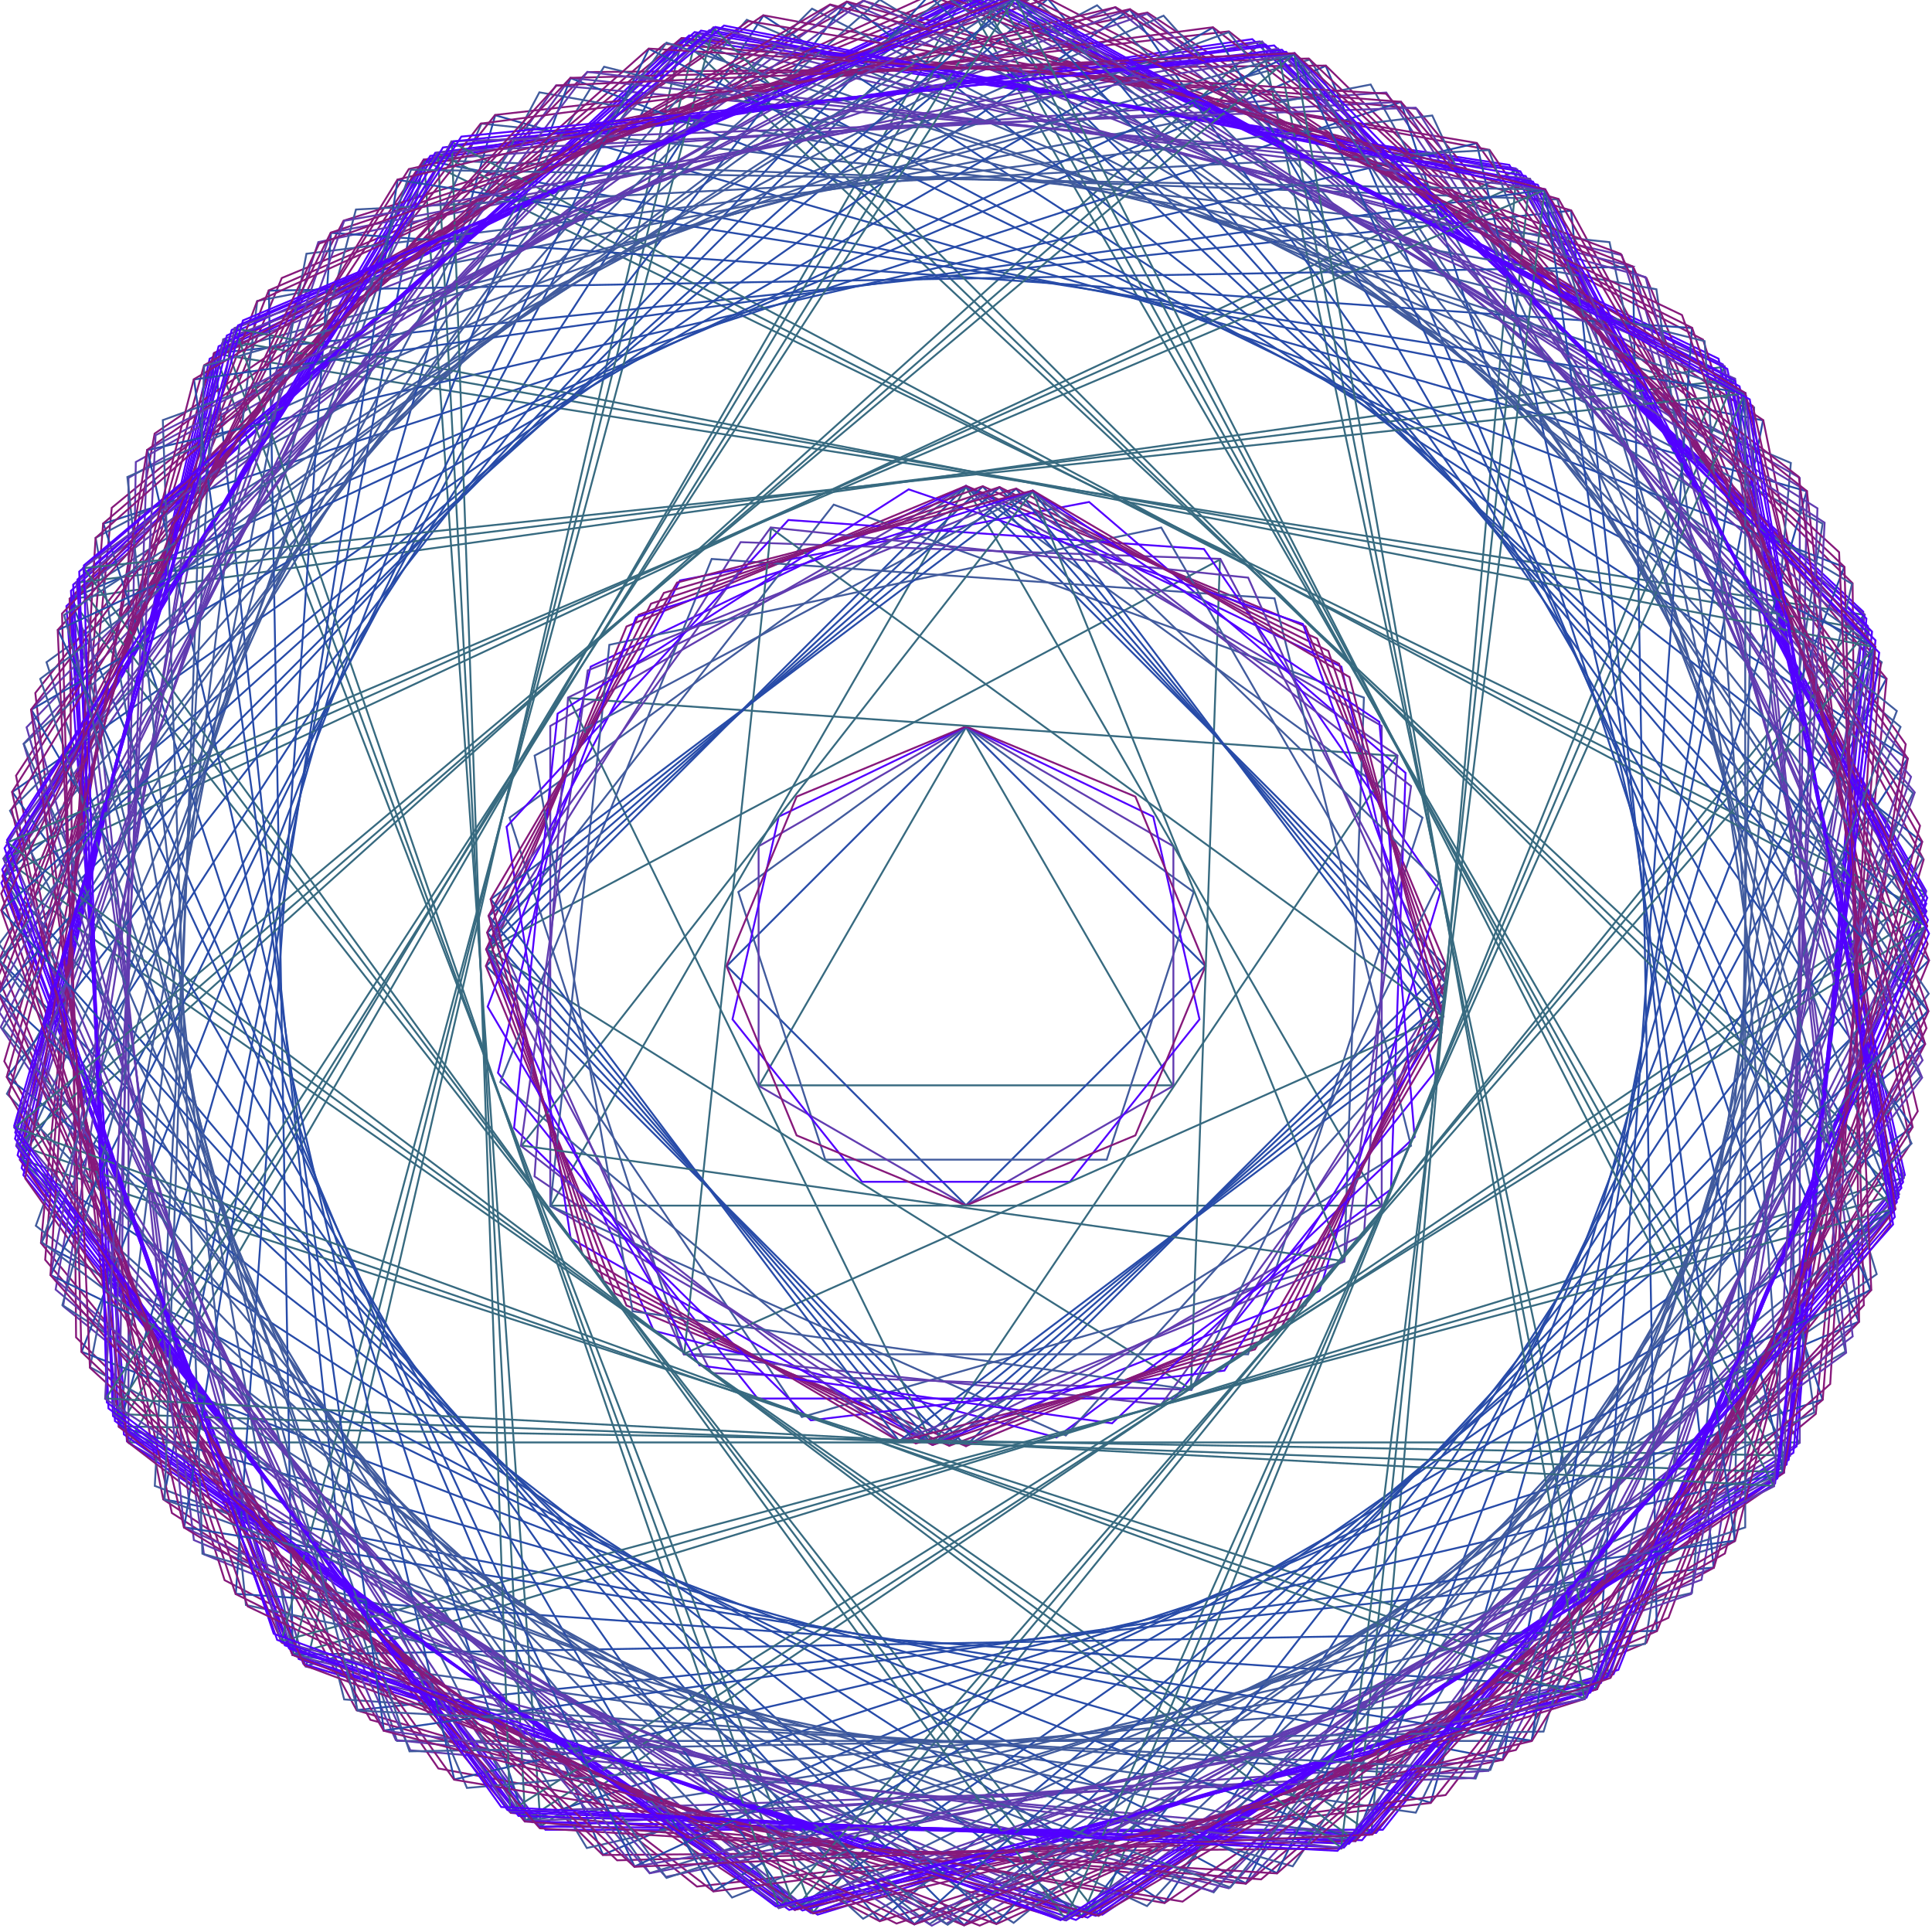
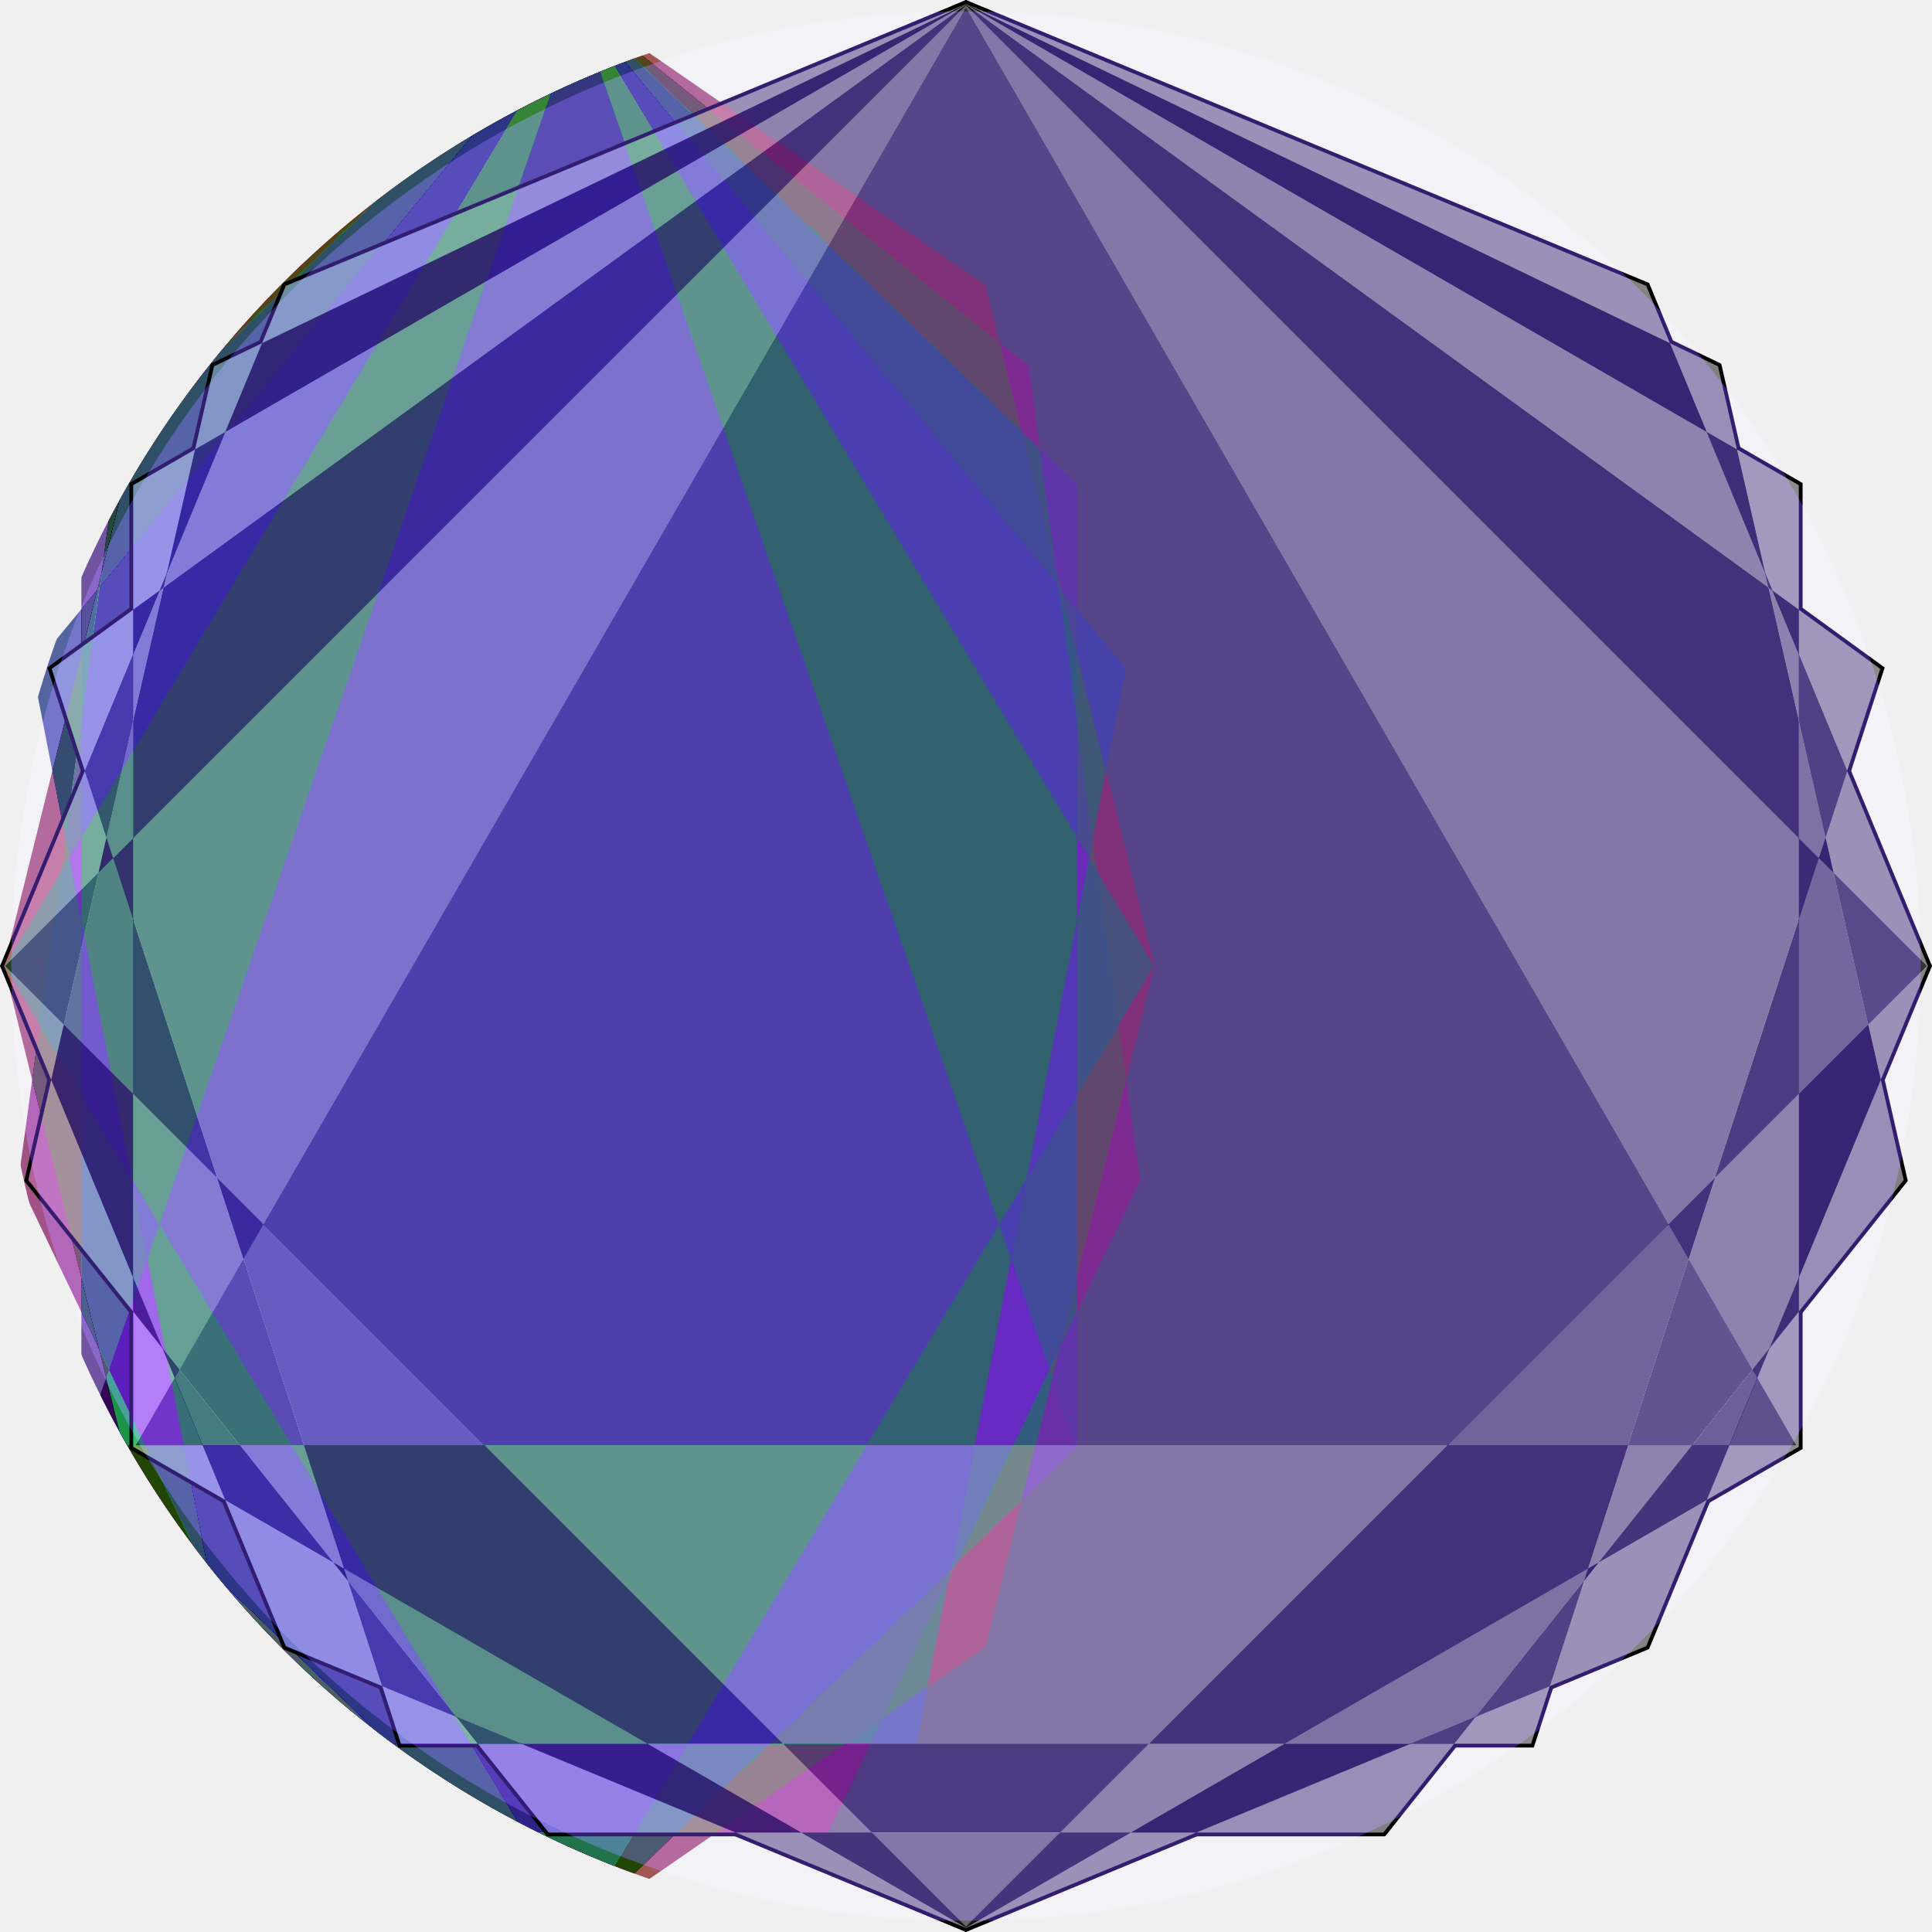
- <svg xmlns="http://www.w3.org/2000/svg" width="1028" height="1028" viewBox="0 0 1028 1028" fill="none">
-   <g clip-path="url(#clip0_1_9)">
-     <rect width="1028" height="1028" fill="white" />
-     <path d="M404.015 577.5L514 387L623.985 577.5H404.015Z" stroke="#376A80" />
-     <path d="M386.707 514L514 386.707L641.293 514L514 641.293L386.707 514Z" stroke="#274BA8" />
-     <path d="M392.853 474.637L514 386.618L635.147 474.637L588.873 617.054H439.127L392.853 474.637Z" stroke="#415B9D" />
-     <path d="M403.649 450.289L514 386.577L624.351 450.289V577.711L514 641.423L403.649 577.711V450.289Z" stroke="#613CB0" />
-     <path d="M414.359 434.539L514 386.555L613.641 434.539L638.25 542.359L569.296 628.824H458.704L389.75 542.359L414.359 434.539Z" stroke="#5200FF" />
-     <path d="M423.873 423.873L514 386.541L604.127 423.873L641.459 514L604.127 604.127L514 641.459L423.873 604.127L386.541 514L423.873 423.873Z" stroke="#86197B" />
-     <path d="M68.729 767.5L513 -2L957.271 767.5L68.729 767.5Z" stroke="#376A80" />
-     <path d="M-0.293 511L513 -2.293L1026.29 511L513 1024.29L-0.293 511Z" stroke="#274BA8" />
-     <path d="M24.745 352.356L513 -2.382L1001.26 352.356L814.758 926.335L211.242 926.335L24.745 352.356Z" stroke="#415B9D" />
-     <path d="M68.363 254.289L513 -2.423L957.637 254.289L957.637 767.711L513 1024.42L68.363 767.711L68.363 254.289Z" stroke="#613CB0" />
-     <path d="M111.572 190.872L513 -2.445L914.427 190.872L1013.57 625.252L735.775 973.598L290.225 973.598L12.428 625.252L111.572 190.872Z" stroke="#5200FF" />
-     <path d="M149.93 147.93L513 -2.459L876.07 147.93L1026.46 511L876.07 874.07L513 1024.46L149.93 874.07L-0.459 511L149.93 147.93Z" stroke="#86197B" />
-     <path d="M293.164 641.5L514 259L734.836 641.5H293.164Z" stroke="#376A80" />
-     <path d="M258.707 514L514 258.707L769.293 514L514 769.293L258.707 514Z" stroke="#274BA8" />
-     <path d="M271.117 435.083L514 258.618L756.883 435.083L664.11 720.608H363.89L271.117 435.083Z" stroke="#415B9D" />
-     <path d="M292.798 386.289L514 258.577L735.203 386.289V641.711L514 769.423L292.798 641.711L292.798 386.289Z" stroke="#613CB0" />
-     <path d="M314.285 354.733L514 258.555L713.715 354.733L763.04 570.842L624.833 744.148H403.167L264.96 570.842L314.285 354.733Z" stroke="#5200FF" />
-     <path d="M333.363 333.363L514 258.541L694.637 333.363L769.459 514L694.637 694.637L514 769.459L333.363 694.637L258.541 514L333.363 333.363Z" stroke="#86197B" />
-     <path d="M633.715 739.152L259.155 505.101L649.129 297.748L633.715 739.152Z" stroke="#376A80" />
-     <path d="M505.09 769.137L258.863 505.09L522.91 258.863L769.137 522.91L505.09 769.137Z" stroke="#274BA8" />
-     <path d="M426.654 753.981L258.774 505.087L443.607 268.511L725.721 371.192L715.244 671.229L426.654 753.981Z" stroke="#415B9D" />
-     <path d="M378.647 730.611L258.733 505.086L394.086 288.475L649.353 297.389L769.267 522.914L633.914 739.525L378.647 730.611Z" stroke="#613CB0" />
-     <path d="M347.86 708.035L258.711 505.085L361.8 308.848L579.499 267.095L747.876 411.266L740.14 632.798L562.116 764.873L347.86 708.035Z" stroke="#5200FF" />
-     <path d="M327.169 688.222L258.697 505.085L339.778 327.169L522.915 258.697L700.831 339.778L769.303 522.915L688.222 700.831L505.085 769.303L327.169 688.222Z" stroke="#86197B" />
-     <path d="M743.192 402.215L496.212 768.379L302.595 371.406L743.192 402.215Z" stroke="#376A80" />
-     <path d="M768.671 531.808L496.192 768.671L259.329 496.192L531.808 259.329L768.671 531.808Z" stroke="#274BA8" />
-     <path d="M750.786 609.668L496.185 768.76L266.204 575.783L378.668 297.424L678.156 318.366L750.786 609.668Z" stroke="#415B9D" />
-     <path d="M725.755 656.831L496.183 768.8L284.428 625.97L302.245 371.169L531.817 259.2L743.572 402.03L725.755 656.831Z" stroke="#613CB0" />
-     <path d="M702.119 686.811L496.181 768.823L303.662 658.948L269.531 439.924L419.491 276.681L640.618 292.144L766.399 474.669L702.119 686.811Z" stroke="#5200FF" />
-     <path d="M681.596 706.797L496.18 768.837L321.203 681.596L259.163 496.18L346.404 321.203L531.82 259.163L706.797 346.404L768.837 531.82L681.596 706.797Z" stroke="#86197B" />
-     <path d="M410.282 281.046L767.603 540.655L364.115 720.299L410.282 281.046Z" stroke="#376A80" />
-     <path d="M540.685 260.106L767.894 540.685L487.315 767.894L260.106 487.315L540.685 260.106Z" stroke="#274BA8" />
-     <path d="M617.873 280.697L767.983 540.695L567.097 763.801L292.833 641.691L324.214 343.116L617.873 280.697Z" stroke="#415B9D" />
-     <path d="M664.134 307.359L768.023 540.699L617.89 747.34L363.866 720.641L259.977 487.301L410.11 280.66L664.134 307.359Z" stroke="#613CB0" />
-     <path d="M693.271 332.027L768.046 540.701L651.519 729.269L431.438 755.735L273.527 600.169L296.698 379.717L483.501 260.382L693.271 332.027Z" stroke="#5200FF" />
-     <path d="M712.529 353.235L768.059 540.703L674.765 712.529L487.297 768.059L315.471 674.765L259.941 487.297L353.235 315.471L540.703 259.941L712.529 353.235Z" stroke="#86197B" />
-     <path d="M277.568 609.525L549.489 261.482L714.943 670.994L277.568 609.525Z" stroke="#376A80" />
-     <path d="M261.192 478.47L549.53 261.192L766.808 549.53L478.47 766.808L261.192 478.47Z" stroke="#274BA8" />
-     <path d="M284.464 402.048L549.542 261.103L765.502 469.653L633.895 739.489L336.597 697.706L284.464 402.048Z" stroke="#415B9D" />
-     <path d="M312.724 356.746L549.548 261.063L750.824 418.317L715.276 671.254L478.452 766.937L277.176 609.683L312.724 356.746Z" stroke="#613CB0" />
-     <path d="M338.394 328.488L549.551 261.041L733.937 384.078L752.706 604.948L591.724 757.333L372.215 726.483L259.472 535.629L338.394 328.488Z" stroke="#5200FF" />
-     <path d="M360.261 309.982L549.553 261.027L718.018 360.261L766.973 549.553L667.739 718.018L478.447 766.973L309.982 667.739L261.027 478.447L360.261 309.982Z" stroke="#86197B" />
-     <path d="M162.955 886.446L362.833 20.677L1012.67 626.661L162.955 886.446Z" stroke="#376A80" />
-     <path d="M21.955 661.334L362.747 20.397L1003.68 361.189L662.892 1002.13L21.955 661.334Z" stroke="#274BA8" />
-     <path d="M-0.484 502.302L362.721 20.312L933.358 216.798L922.825 820.223L345.679 996.674L-0.484 502.302Z" stroke="#415B9D" />
-     <path d="M12.556 395.767L362.709 20.273L862.973 135.768L1013.08 626.757L662.93 1002.25L162.666 886.755L12.556 395.767Z" stroke="#613CB0" />
-     <path d="M35.336 322.488L362.703 20.252L803.11 87.756L1024.92 474.169L861.111 888.513L435.029 1018.78L67.525 766.875L35.336 322.488Z" stroke="#5200FF" />
-     <path d="M59.462 270.207L362.699 20.238L753.874 57.904L1003.84 361.141L966.177 752.316L662.941 1002.28L271.765 964.619L21.797 661.382L59.462 270.207Z" stroke="#86197B" />
-     <path d="M287.666 971.781L225.684 85.404L1024.3 474.915L287.666 971.781Z" stroke="#376A80" />
-     <path d="M87.011 797.73L225.521 85.161L938.089 223.67L799.58 936.239L87.011 797.73Z" stroke="#274BA8" />
-     <path d="M19.056 652.207L225.471 85.087L828.62 106.15L994.972 686.287L494.634 1023.77L19.056 652.207Z" stroke="#415B9D" />
-     <path d="M0.378 546.515L225.448 85.053L737.62 49.239L1024.72 474.886L799.653 936.347L287.481 972.161L0.378 546.515Z" stroke="#613CB0" />
-     <path d="M0.739 469.778L225.436 85.035L666.336 20.827L991.432 325.503L955.921 769.637L586.543 1018.79L161.447 885.336L0.739 469.778Z" stroke="#5200FF" />
-     <path d="M8.525 412.728L225.428 85.023L610.523 6.675L938.227 223.578L1016.58 608.673L799.673 936.377L414.578 1014.73L86.874 797.823L8.525 412.728Z" stroke="#86197B" />
-     <path d="M432.673 1017.7L114.248 188.176L991.85 327.175L432.673 1017.7Z" stroke="#376A80" />
-     <path d="M189.898 909.921L114.02 187.992L835.949 112.114L911.827 834.043L189.898 909.921Z" stroke="#274BA8" />
-     <path d="M82.365 790.625L113.951 187.936L696.903 31.734L1025.6 537.886L645.797 1006.91L82.365 790.625Z" stroke="#415B9D" />
-     <path d="M33.602 695.012L113.919 187.91L593.241 3.916L992.245 327.023L911.928 834.125L432.607 1018.12L33.602 695.012Z" stroke="#613CB0" />
-     <path d="M11.511 621.522L113.902 187.896L516.764 -2.413L916.734 193.902L1012.63 629.011L732.233 975.269L286.694 971.936L11.511 621.522Z" stroke="#5200FF" />
-     <path d="M2.278 564.689L113.891 187.888L459.253 0.372L836.054 111.985L1023.57 457.347L911.956 834.148L566.595 1021.66L189.794 910.05L2.278 564.689Z" stroke="#86197B" />
-     <path d="M584.516 1018.98L37.475 318.802L917.37 195.141L584.516 1018.98Z" stroke="#376A80" />
-     <path d="M320.837 986.892L37.203 318.692L705.403 35.058L989.037 703.258L320.837 986.892Z" stroke="#274BA8" />
-     <path d="M183.125 904.249L37.121 318.659L548.932 -1.156L1011.25 386.777L785.171 946.348L183.125 904.249Z" stroke="#415B9D" />
-     <path d="M108.538 827.07L37.083 318.644L441.666 2.549L917.703 194.881L989.158 703.307L584.575 1019.4L108.538 827.07Z" stroke="#613CB0" />
-     <path d="M65.926 763.25L37.062 318.635L366.68 18.856L806.571 89.653L1025.49 477.714L858.581 890.821L431.536 1017.9L65.926 763.25Z" stroke="#5200FF" />
-     <path d="M40.479 711.6L37.05 318.63L312.496 38.334L705.465 34.904L985.762 310.351L989.191 703.32L713.745 983.617L320.775 987.046L40.479 711.6Z" stroke="#86197B" />
-     <path d="M729.645 975.69L1.794 466.043L807.087 90.529L729.645 975.69Z" stroke="#376A80" />
-     <path d="M468.106 1022.09L1.502 466.018L557.579 -0.586L1024.18 555.49L468.106 1022.09Z" stroke="#274BA8" />
-     <path d="M312.248 983.325L1.414 466.01L397.356 10.53L952.896 246.343L900.296 847.563L312.248 983.325Z" stroke="#415B9D" />
-     <path d="M218.355 931.325L1.373 466.006L295.86 45.435L807.329 90.183L1024.31 555.502L729.824 976.073L218.355 931.325Z" stroke="#613CB0" />
-     <path d="M158.946 882.753L1.351 466.004L228.919 82.953L670.287 22.045L993.096 329.144L954.264 773L583.032 1019.38L158.946 882.753Z" stroke="#5200FF" />
-     <path d="M119.51 840.799L1.337 466.003L182.797 117.422L557.593 -0.751L906.174 180.709L1024.35 555.505L842.887 904.086L468.091 1022.26L119.51 840.799Z" stroke="#86197B" />
-     <path d="M856.165 891.599L11.111 617.024L671.427 22.474L856.165 891.599Z" stroke="#376A80" />
-     <path d="M619.621 1012.44L10.825 617.085L406.182 8.289L1014.98 403.646L619.621 1012.44Z" stroke="#274BA8" />
-     <path d="M459.238 1020.94L10.738 617.104L256.21 65.764L856.421 128.848L981.899 719.177L459.238 1020.94Z" stroke="#415B9D" />
-     <path d="M354.245 998.659L10.698 617.112L169.354 128.818L671.558 22.072L1015.1 403.619L856.448 891.913L354.245 998.659Z" stroke="#613CB0" />
-     <path d="M283.231 969.579L10.676 617.117L116.308 184.269L520.582 -3.022L919.073 196.279L1011.71 632.093L728.732 976.244L283.231 969.579Z" stroke="#5200FF" />
-     <path d="M233.252 940.988L10.663 617.12L82.278 230.716L406.147 8.127L792.551 79.743L1015.14 403.611L943.524 790.015L619.655 1012.6L233.252 940.988Z" stroke="#86197B" />
-     <path d="M952.089 774.468L63.682 758.961L521.315 -2.669L952.089 774.468Z" stroke="#376A80" />
-     <path d="M761.212 959.189L63.426 759.103L263.513 61.317L961.298 261.404L761.212 959.189Z" stroke="#274BA8" />
-     <path d="M610.32 1014.2L63.348 759.146L136.899 160.128L729.327 44.971L1021.92 572.819L610.32 1014.2Z" stroke="#415B9D" />
-     <path d="M503.402 1023.6L63.313 759.166L72.273 245.821L521.323 -3.091L961.412 261.341L952.452 774.685L503.402 1023.6Z" stroke="#613CB0" />
-     <path d="M426.988 1016.55L63.293 759.176L37.756 314.358L369.608 17.053L808.956 91.138L1024.96 480.825L854.972 892.673L426.988 1016.55Z" stroke="#5200FF" />
-     <path d="M370.834 1003.82L63.281 759.183L18.794 368.725L263.433 61.172L653.891 16.685L961.444 261.323L1005.93 651.782L761.292 959.334L370.834 1003.82Z" stroke="#86197B" />
-     <path d="M1010.08 635.311L155.954 880.226L370.912 18.078L1010.08 635.311Z" stroke="#376A80" />
-     <path d="M881.546 867.768L155.751 880.437L143.082 154.642L868.877 141.973L881.546 867.768Z" stroke="#274BA8" />
-     <path d="M753.332 964.494L155.689 880.501L50.889 286.153L583.763 2.819L1017.9 422.057L753.332 964.494Z" stroke="#415B9D" />
-     <path d="M653.832 1004.74L155.66 880.53L14.142 386.997L370.795 17.671L868.967 141.879L1010.49 635.413L653.832 1004.74Z" stroke="#613CB0" />
-     <path d="M578.697 1020.34L155.645 880.546L1.172 462.631L231.599 81.292L673.41 23.687L993.913 333.193L951.761 776.745L578.697 1020.34Z" stroke="#5200FF" />
-     <path d="M521.275 1024.59L155.635 880.556L-1.067 520.166L142.962 154.526L503.353 -2.176L868.992 141.853L1025.69 502.244L881.665 867.883L521.275 1024.59Z" stroke="#86197B" />
-     <path d="M1024.67 484.823L279.477 968.758L232.974 81.433L1024.67 484.823Z" stroke="#376A80" />
-     <path d="M969.721 744.702L279.344 969.019L55.026 278.641L745.404 54.324L969.721 744.702Z" stroke="#274BA8" />
-     <path d="M875.39 874.687L279.303 969.098L5.312 431.361L432.063 4.61L969.8 278.601L875.39 874.687Z" stroke="#415B9D" />
-     <path d="M792.004 942.264L279.285 969.134L-0.345 538.542L232.744 81.079L745.463 54.209L1025.09 484.801L792.004 942.264Z" stroke="#613CB0" />
-     <path d="M724.713 979.152L279.275 969.154L9.364 614.663L118.23 182.617L523.895 -1.644L920.883 200.632L1010.26 637.127L724.713 979.152Z" stroke="#5200FF" />
-     <path d="M671.041 1000L279.268 969.167L24.045 670.339L54.879 278.566L353.706 23.343L745.479 54.176L1000.7 353.004L969.869 744.777L671.041 1000Z" stroke="#86197B" />
-     <path d="M994.126 335.097L422.982 1015.76L119.083 180.804L994.126 335.097Z" stroke="#376A80" />
-     <path d="M1017.56 599.686L422.932 1016.05L6.569 421.421L601.196 5.059L1017.56 599.686Z" stroke="#274BA8" />
-     <path d="M965.353 751.572L422.916 1016.14L3.678 582.003L287.012 49.129L881.36 153.929L965.353 751.572Z" stroke="#415B9D" />
-     <path d="M905.369 840.575L422.909 1016.18L29.604 686.155L118.759 180.532L601.219 4.931L994.523 334.953L905.369 840.575Z" stroke="#613CB0" />
-     <path d="M851.803 895.525L422.905 1016.2L61.145 756.111L38.937 311.114L373.002 16.299L811.784 93.668L1024.87 484.961L851.803 895.525Z" stroke="#5200FF" />
-     <path d="M806.572 931.154L422.903 1016.21L91.463 805.061L6.406 421.392L217.556 89.953L601.225 4.895L932.665 216.046L1017.72 599.715L806.572 931.154Z" stroke="#86197B" />
-     <path d="M922.89 201.741L575.709 1019.65L40.971 310.027L922.89 201.741Z" stroke="#376A80" />
-     <path d="M1022.66 447.917L575.745 1019.94L3.724 573.027L450.636 1.005L1022.66 447.917Z" stroke="#274BA8" />
-     <path d="M1017.14 608.43L575.756 1020.03L47.908 727.437L163.065 135.008L762.083 61.458L1017.14 608.43Z" stroke="#415B9D" />
-     <path d="M985.798 711.082L575.761 1020.07L103.153 819.458L40.582 309.862L450.62 0.876L923.228 201.487L985.798 711.082Z" stroke="#613CB0" />
-     <path d="M950.64 779.292L575.764 1020.09L153.769 877.135L2.426 458.076L235.699 78.472L677.929 24.173L996.107 336.067L950.64 779.292Z" stroke="#5200FF" />
-     <path d="M917.801 826.589L575.765 1020.1L197.074 915.083L3.559 573.047L108.579 194.355L450.616 0.84L829.307 105.861L1022.82 447.897L917.801 826.589Z" stroke="#86197B" />
-     <path d="M813.909 95.475L721.031 979.149L2.185 456.877L813.909 95.475Z" stroke="#376A80" />
-     <path d="M981.291 301.725L721.15 979.417L43.459 719.275L303.6 41.584L981.291 301.725Z" stroke="#274BA8" />
-     <path d="M1022.94 456.837L721.186 979.498L130.858 854.02L67.773 253.809L619.113 8.337L1022.94 456.837Z" stroke="#415B9D" />
-     <path d="M1022.99 564.168L721.203 979.535L210.593 925.868L1.765 456.833L303.547 41.465L814.157 95.133L1022.99 564.168Z" stroke="#613CB0" />
-     <path d="M1009.3 639.676L721.212 979.556L275.861 966.227L8.609 609.726L120.704 178.507L527.735 -2.715L923.2 202.525L1009.3 639.676Z" stroke="#5200FF" />
-     <path d="M991.73 694.507L721.218 979.568L328.368 989.855L43.307 719.343L33.02 326.493L303.533 41.432L696.382 31.145L981.443 301.658L991.73 694.507Z" stroke="#86197B" />
-     <path d="M679.881 26.243L849.423 898.46L9.29 609.179L679.881 26.243Z" stroke="#376A80" />
-     <path d="M900.252 174.543L849.615 898.681L125.478 848.044L176.114 123.907L900.252 174.543Z" stroke="#274BA8" />
-     <path d="M985.436 310.699L849.674 898.748L248.454 951.348L12.641 395.808L468.121 -0.135L985.436 310.699Z" stroke="#415B9D" />
-     <path d="M1016.85 413.328L849.7 898.779L345.711 996.744L8.875 609.259L176.029 123.809L680.019 25.843L1016.85 413.328Z" stroke="#613CB0" />
-     <path d="M1025.85 489.537L849.715 898.796L419.926 1016.26L60.122 753.471L41.242 308.32L377.504 16.013L815.695 96.662L1025.85 489.537Z" stroke="#5200FF" />
-     <path d="M1025.07 547.111L849.724 898.806L477.048 1023.5L125.353 848.153L0.657 475.477L176.006 123.781L548.682 -0.914L900.377 174.434L1025.07 547.111Z" stroke="#86197B" />
-     <path d="M531.628 -1.169L948.773 783.367L60.773 752.357L531.628 -1.169Z" stroke="#376A80" />
-     <path d="M785.729 76.221L949.022 783.522L241.721 946.815L78.428 239.514L785.729 76.221Z" stroke="#274BA8" />
-     <path d="M906.998 181.523L949.097 783.569L389.526 1009.65L1.593 547.33L321.408 35.519L906.998 181.523Z" stroke="#415B9D" />
-     <path d="M967.05 270.481L949.132 783.591L495.807 1024.63L60.399 752.556L78.318 239.446L531.643 -1.592L967.05 270.481Z" stroke="#613CB0" />
-     <path d="M997.933 340.73L949.151 783.603L572.484 1021.59L151.571 875.483L3.366 455.303L239.472 77.454L682.096 26.465L997.933 340.73Z" stroke="#5200FF" />
-     <path d="M1014.02 396.015L949.163 783.61L629.228 1011.82L241.633 946.956L13.426 627.021L78.287 239.426L398.222 11.219L785.816 76.081L1014.02 396.015Z" stroke="#86197B" />
-     <path d="M379.707 14.933L1008 643.227L149.735 873.199L379.707 14.933Z" stroke="#376A80" />
-     <path d="M645.331 14.65L1008.28 643.303L379.631 1006.26L16.678 377.603L645.331 14.65Z" stroke="#274BA8" />
-     <path d="M792.089 79.894L1008.37 643.326L539.349 1023.13L33.198 694.433L189.399 111.48L792.089 79.894Z" stroke="#415B9D" />
-     <path d="M875.526 147.408L1008.41 643.336L645.365 1006.38L149.436 873.498L16.553 377.569L379.598 14.525L875.526 147.408Z" stroke="#613CB0" />
-     <path d="M925.598 205.559L1008.43 643.342L717.804 981.057L272.564 964.398L7.987 605.908L123.304 175.539L531.679 -2.633L925.598 205.559Z" stroke="#5200FF" />
-     <path d="M957.149 253.723L1008.44 643.346L769.21 955.121L379.588 1006.42L67.813 767.182L16.518 377.56L255.752 65.784L645.374 14.49L957.149 253.723Z" stroke="#86197B" />
-     <path d="M240.403 75.576L1024.94 492.722L271.413 963.577L240.403 75.576Z" stroke="#376A80" />
-     <path d="M494.338 -2.355L1025.23 492.712L530.165 1023.61L-0.729 528.539L494.338 -2.355Z" stroke="#274BA8" />
-     <path d="M653.759 17.131L1025.32 492.708L687.838 993.046L107.701 826.695L86.638 223.546L653.759 17.131Z" stroke="#415B9D" />
-     <path d="M753.289 57.3L1025.36 492.707L784.324 946.032L271.214 963.951L-0.859 528.543L240.179 75.218L753.289 57.3Z" stroke="#613CB0" />
-     <path d="M818.175 98.27L1025.38 492.706L846.194 900.636L415.538 1014.88L57.71 749.409L42.16 304.13L380.599 14.346L818.175 98.27Z" stroke="#5200FF" />
-     <path d="M862.43 135.105L1025.4 492.706L887.771 860.803L530.171 1023.77L162.073 886.145L-0.895 528.545L136.731 160.447L494.332 -2.521L862.43 135.105Z" stroke="#86197B" />
-     <path d="M125.179 174.78L997.397 344.322L414.46 1014.91L125.179 174.78Z" stroke="#376A80" />
-     <path d="M345.234 26.011L997.673 344.227L679.457 996.667L27.017 678.45L345.234 26.011Z" stroke="#274BA8" />
-     <path d="M503.386 -1.965L997.758 344.198L821.306 921.344L217.882 931.876L21.396 361.24L503.386 -1.965Z" stroke="#415B9D" />
-     <path d="M610.311 7.349L997.796 344.185L899.83 848.174L414.38 1015.33L26.895 678.493L124.86 174.503L610.311 7.349Z" stroke="#613CB0" />
-     <path d="M684.34 27.558L997.817 344.177L945.724 786.672L567.288 1021.84L147.479 872.584L2.422 451.307L241.348 75.235L684.34 27.558Z" stroke="#5200FF" />
-     <path d="M737.431 49.845L997.83 344.173L973.839 736.424L679.511 996.823L287.26 972.832L26.861 678.504L50.852 286.253L345.18 25.854L737.431 49.845Z" stroke="#86197B" />
-     <path d="M44.638 302.3L928.313 209.423L566.91 1021.15L44.638 302.3Z" stroke="#376A80" />
-     <path d="M211.581 95.694L928.55 209.25L814.993 926.219L98.024 812.662L211.581 95.694Z" stroke="#274BA8" />
-     <path d="M354.643 22.701L928.622 209.198L928.622 812.715L354.643 999.212L-0.095 510.956L354.643 22.701Z" stroke="#415B9D" />
-     <path d="M459.62 0.346L928.655 209.174L982.322 719.784L566.954 1021.57L97.919 812.739L44.252 302.129L459.62 0.346Z" stroke="#613CB0" />
-     <path d="M536.323 -1.972L928.673 209.161L1008.23 647.552L715.084 983.083L269.981 963.094L8.093 602.636L126.626 173.141L536.323 -1.972Z" stroke="#5200FF" />
-     <path d="M593.61 3.819L928.684 209.153L1020.42 591.279L815.09 926.353L432.964 1018.09L97.89 812.76L6.15 430.634L211.483 95.559L593.61 3.819Z" stroke="#86197B" />
-     <path d="M3.99 448.313L821.897 101.132L713.611 983.051L3.99 448.313Z" stroke="#376A80" />
-     <path d="M103.232 201.924L822.073 100.898L923.1 819.739L204.258 920.766L103.232 201.924Z" stroke="#274BA8" />
-     <path d="M218.702 90.294L822.127 100.826L998.578 677.972L504.206 1024.14L22.216 660.93L218.702 90.294Z" stroke="#415B9D" />
-     <path d="M312.556 38.224L822.151 100.794L1022.76 573.402L713.776 983.44L204.18 920.869L3.57 448.261L312.556 38.224Z" stroke="#613CB0" />
-     <path d="M385.229 13.581L822.165 100.776L1026.42 496.751L844.181 903.329L412.684 1014.35L56.851 746.209L44.633 300.826L385.229 13.581Z" stroke="#5200FF" />
-     <path d="M441.706 2.37L822.173 100.765L1021.63 439.372L923.232 819.839L584.625 1019.29L204.159 920.898L4.704 582.291L103.099 201.824L441.706 2.37Z" stroke="#86197B" />
-     <path d="M7.997 599.882L688.66 28.738L842.954 903.781L7.997 599.882Z" stroke="#376A80" />
-     <path d="M30.866 335.244L688.76 28.463L995.541 686.357L337.647 993.138L30.866 335.244Z" stroke="#274BA8" />
-     <path d="M108.653 194.731L688.791 28.379L1026.27 528.717L654.711 1004.29L87.591 797.88L108.653 194.731Z" stroke="#415B9D" />
-     <path d="M183.182 117.496L688.805 28.341L1018.83 421.645L843.225 904.105L337.603 993.26L7.581 599.955L183.182 117.496Z" stroke="#613CB0" />
-     <path d="M245.475 72.682L688.812 28.32L999.912 347.275L944.511 789.368L564.326 1021.69L145.645 869.307L3.743 446.957L245.475 72.682Z" stroke="#5200FF" />
-     <path d="M296.207 45.449L688.817 28.307L978.555 293.803L995.697 686.414L730.201 976.152L337.59 993.294L47.852 727.798L30.71 335.187L296.207 45.449Z" stroke="#86197B" />
-     <path d="M56.309 744.093L540.243 -1.101L943.633 790.596L56.309 744.093Z" stroke="#376A80" />
-     <path d="M0.805 484.333L540.259 -1.393L1025.98 538.06L486.531 1023.79L0.805 484.333Z" stroke="#274BA8" />
-     <path d="M34.111 327.217L540.263 -1.482L1009.28 378.323L793.003 941.755L190.313 910.169L34.111 327.217Z" stroke="#415B9D" />
-     <path d="M82.802 231.566L540.265 -1.523L970.858 278.107L943.987 790.826L486.524 1023.92L55.932 744.285L82.802 231.566Z" stroke="#613CB0" />
-     <path d="M129.272 170.498L540.267 -1.545L931.026 212.516L1007.3 651.49L711.655 984.82L266.714 961.501L7.53 599.094L129.272 170.498Z" stroke="#5200FF" />
-     <path d="M169.824 129.622L540.267 -1.559L894.969 167.625L1026.15 538.069L856.966 892.771L486.523 1023.95L131.821 854.767L0.64 484.324L169.824 129.622Z" stroke="#86197B" />
+ <svg xmlns="http://www.w3.org/2000/svg" width="512" height="512" viewBox="0 0 512 512" fill="none">
+   <g clip-path="url(#clip0_1_2)">
+     <g style="mix-blend-mode:plus-darker">
+       <g style="mix-blend-mode:difference">
+         <path d="M21.267 383.5L153.5 1.528L285.733 383.5H21.267Z" fill="#A44E4E" />
+         <path d="M21.267 383.5L153.5 1.528L285.733 383.5H21.267Z" stroke="black" />
+       </g>
+       <g style="mix-blend-mode:difference">
+         <path d="M0.583 256L153.5 0.972L306.417 256L153.5 511.028L0.583 256Z" fill="#9D794F" />
+         <path d="M0.583 256L153.5 0.972L306.417 256L153.5 511.028L0.583 256Z" stroke="black" />
+       </g>
+       <g style="mix-blend-mode:difference">
+         <path d="M8.049 177.028L153.5 0.786L298.951 177.028L243.313 462.608H63.687L8.049 177.028Z" fill="#9D8C4F" />
+         <path d="M8.049 177.028L153.5 0.786L298.951 177.028L243.313 462.608H63.687L8.049 177.028Z" stroke="black" />
+       </g>
+       <g style="mix-blend-mode:difference">
+         <path d="M21.065 128.213L153.5 0.694L285.935 128.213V383.787L153.5 511.306L21.065 383.787V128.213Z" fill="#809D4F" />
+         <path d="M21.065 128.213L153.5 0.694L285.935 128.213V383.787L153.5 511.306L21.065 383.787V128.213Z" stroke="black" />
+       </g>
+       <g style="mix-blend-mode:difference">
+         <path d="M33.957 96.652L153.5 0.641L273.043 96.652L302.636 312.885L219.786 486.148H87.214L4.364 312.885L33.957 96.652Z" fill="#4F9D6A" />
+         <path d="M33.957 96.652L153.5 0.641L273.043 96.652L302.636 312.885L219.786 486.148H87.214L4.364 312.885L33.957 96.652Z" stroke="black" />
+       </g>
+       <g style="mix-blend-mode:difference">
+         <path d="M45.399 75.285L153.5 0.608L261.601 75.285L306.485 256L261.601 436.715L153.5 511.392L45.399 436.715L0.515 256L45.399 75.285Z" fill="#4F999D" />
+         <path d="M45.399 75.285L153.5 0.608L261.601 75.285L306.485 256L261.601 436.715L153.5 511.392L45.399 436.715L0.515 256L45.399 75.285Z" stroke="black" />
+       </g>
+     </g>
+     <g style="mix-blend-mode:luminosity">
+       <g style="mix-blend-mode:difference">
+         <path d="M35.163 383.5L256 1L476.836 383.5H35.163Z" fill="#A44E4E" />
+         <path d="M35.163 383.5L256 1L476.836 383.5H35.163Z" stroke="black" />
+       </g>
+       <g style="mix-blend-mode:difference">
+         <path d="M0.707 256L256 0.707L511.293 256L256 511.293L0.707 256Z" fill="#9D794F" />
+         <path d="M0.707 256L256 0.707L511.293 256L256 511.293L0.707 256Z" stroke="black" />
+       </g>
+       <g style="mix-blend-mode:difference">
+         <path d="M13.117 177.083L256 0.618L498.883 177.083L406.11 462.608H105.89L13.117 177.083Z" fill="#9D8C4F" />
+         <path d="M13.117 177.083L256 0.618L498.883 177.083L406.11 462.608H105.89L13.117 177.083Z" stroke="black" />
+       </g>
+       <g style="mix-blend-mode:difference">
+         <path d="M34.797 128.289L256 0.577L477.203 128.289V383.711L256 511.423L34.797 383.711V128.289Z" fill="#809D4F" />
+         <path d="M34.797 128.289L256 0.577L477.203 128.289V383.711L256 511.423L34.797 383.711V128.289Z" stroke="black" />
+       </g>
+       <g style="mix-blend-mode:difference">
+         <path d="M56.285 96.733L256 0.555L455.715 96.733L505.04 312.842L366.833 486.148H145.167L6.96 312.842L56.285 96.733Z" fill="#4F9D6A" />
+         <path d="M56.285 96.733L256 0.555L455.715 96.733L505.04 312.842L366.833 486.148H145.167L6.96 312.842L56.285 96.733Z" stroke="black" />
+       </g>
+       <g style="mix-blend-mode:difference">
+         <path d="M75.363 75.363L256 0.541L436.637 75.363L511.459 256L436.637 436.637L256 511.459L75.363 436.637L0.541 256L75.363 75.363Z" fill="#4F999D" />
+         <path d="M75.363 75.363L256 0.541L436.637 75.363L511.459 256L436.637 436.637L256 511.459L75.363 436.637L0.541 256L75.363 75.363Z" stroke="black" />
+       </g>
+     </g>
+     <g style="mix-blend-mode:screen">
+       <circle cx="256" cy="256" r="254.5" fill="#41268D" fill-opacity="0.78" />
+       <circle cx="256" cy="256" r="254.5" stroke="black" stroke-width="3" />
+     </g>
  </g>
  <defs>
-     <clipPath id="clip0_1_9">
-       <rect width="1028" height="1028" fill="white" />
+     <clipPath id="clip0_1_2">
+       <rect width="512" height="512" rx="256" fill="white" />
    </clipPath>
  </defs>
</svg>
